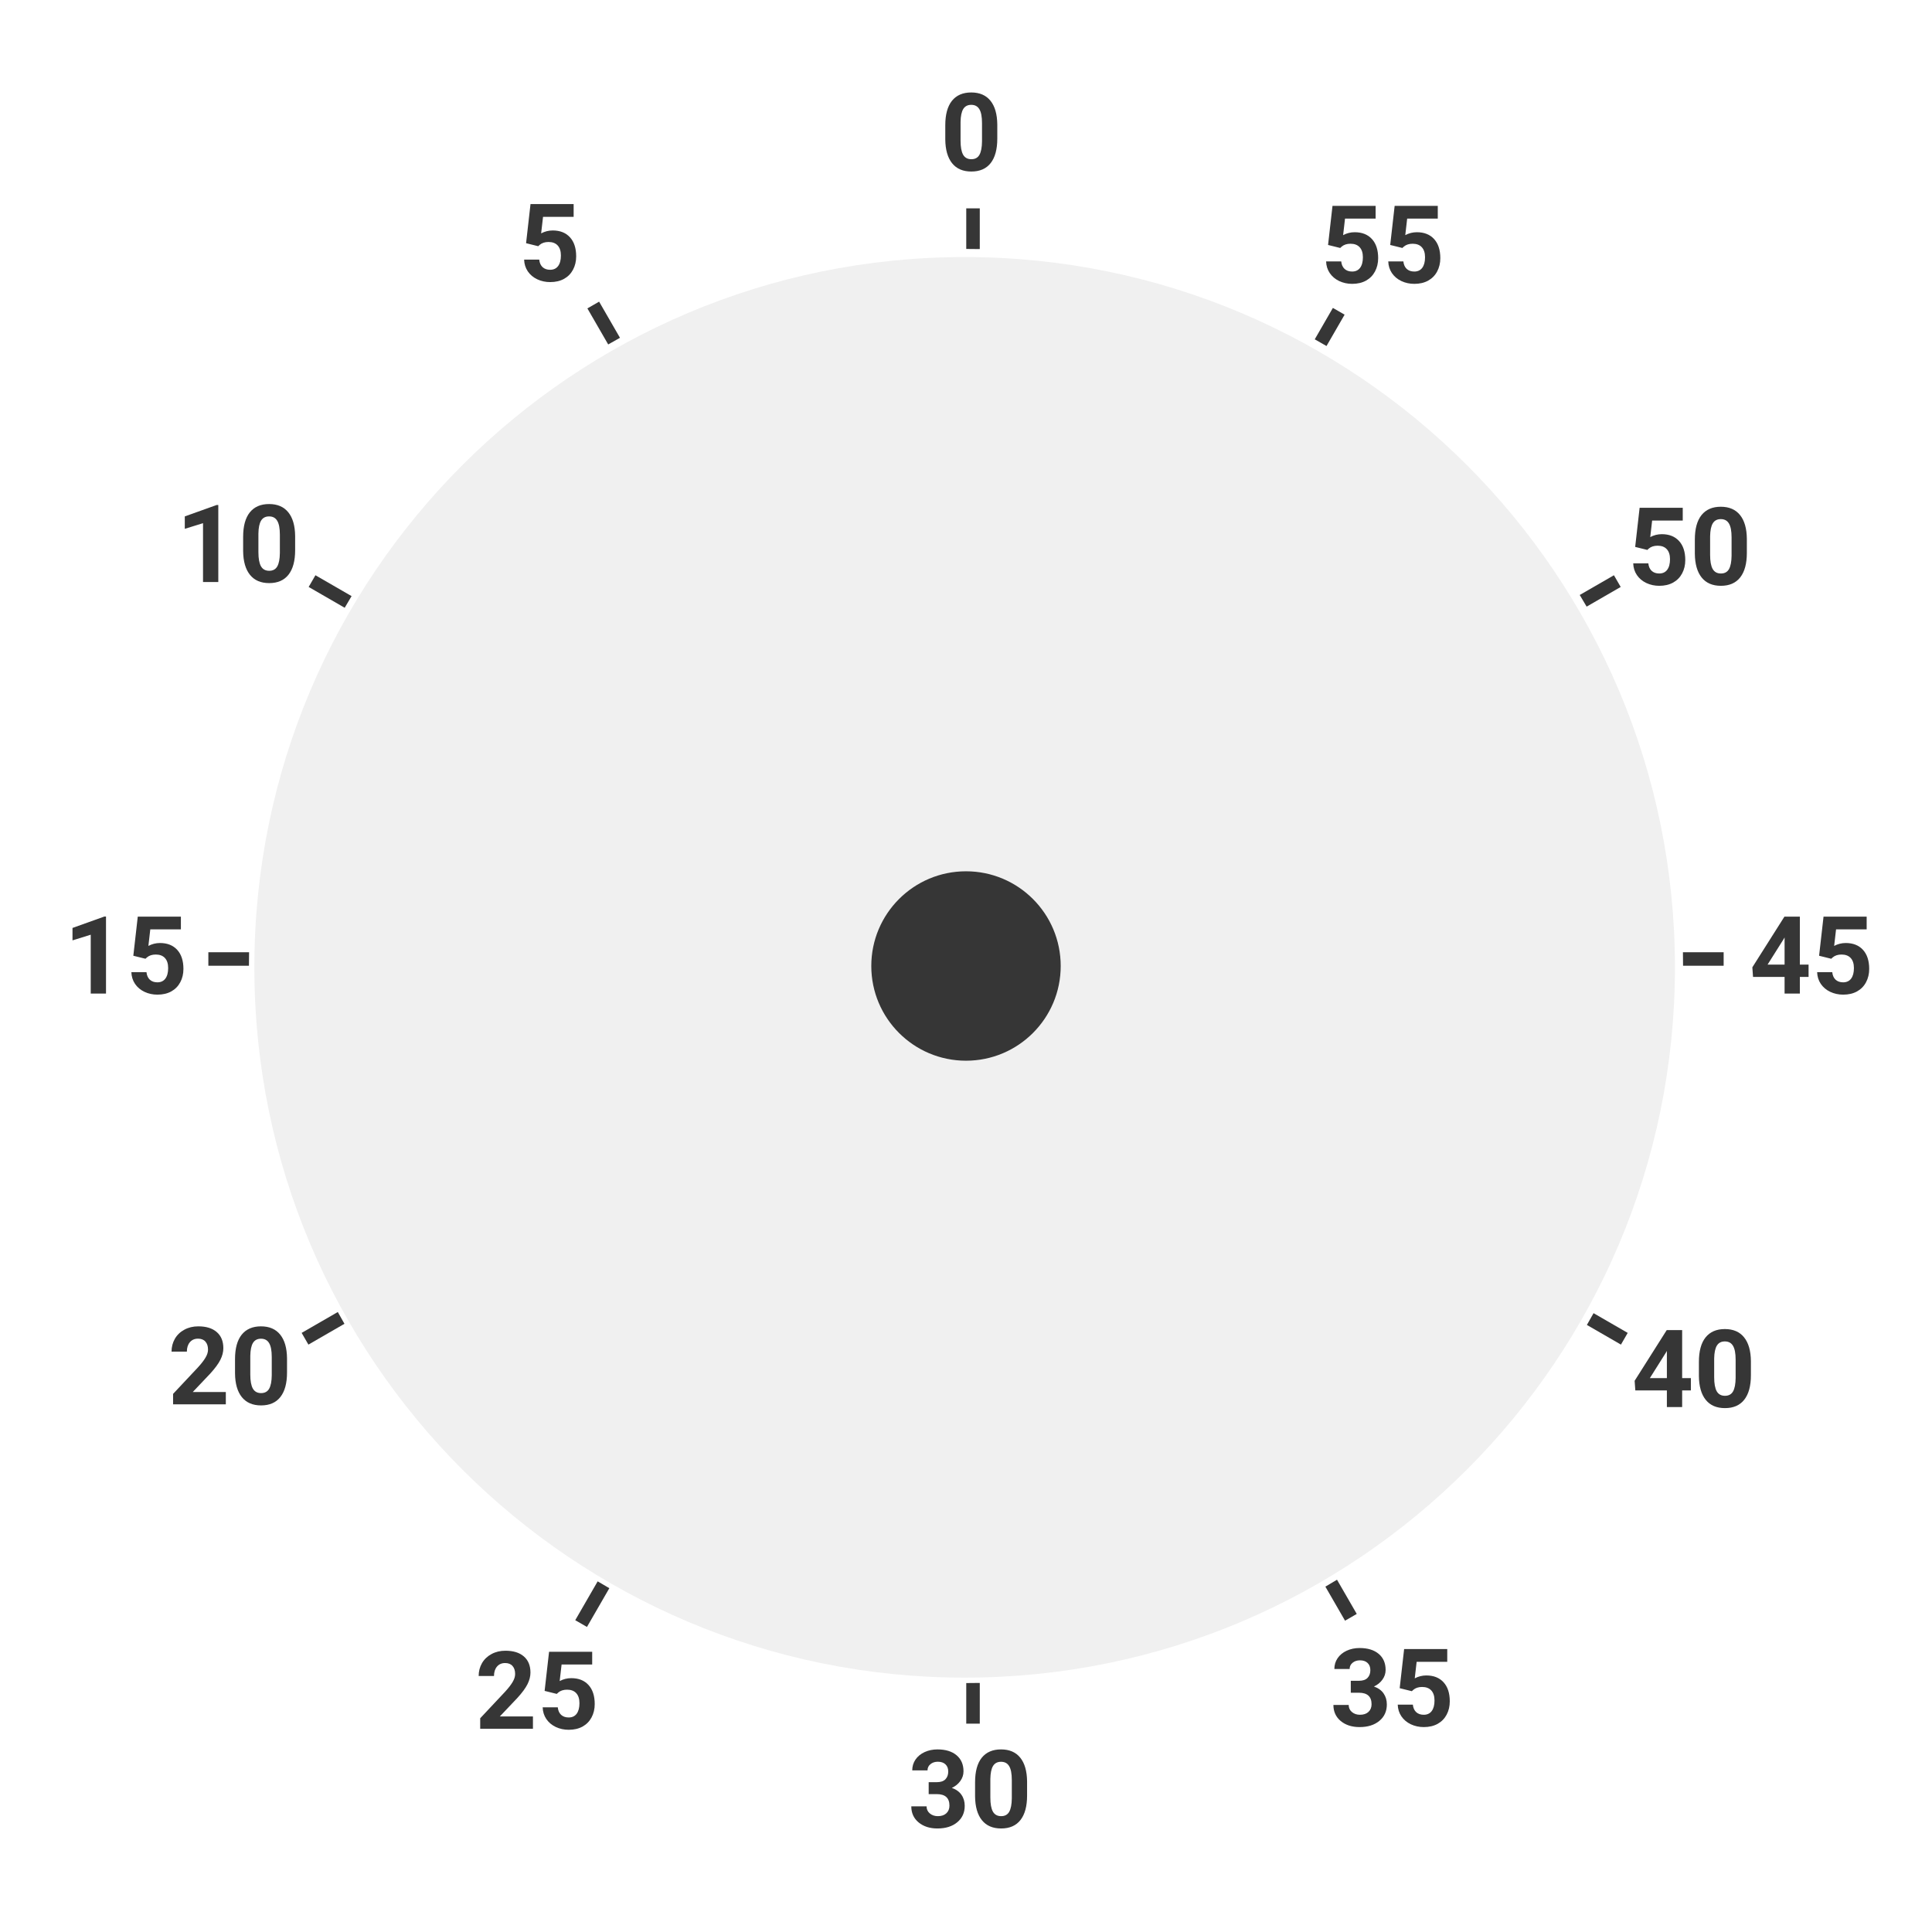
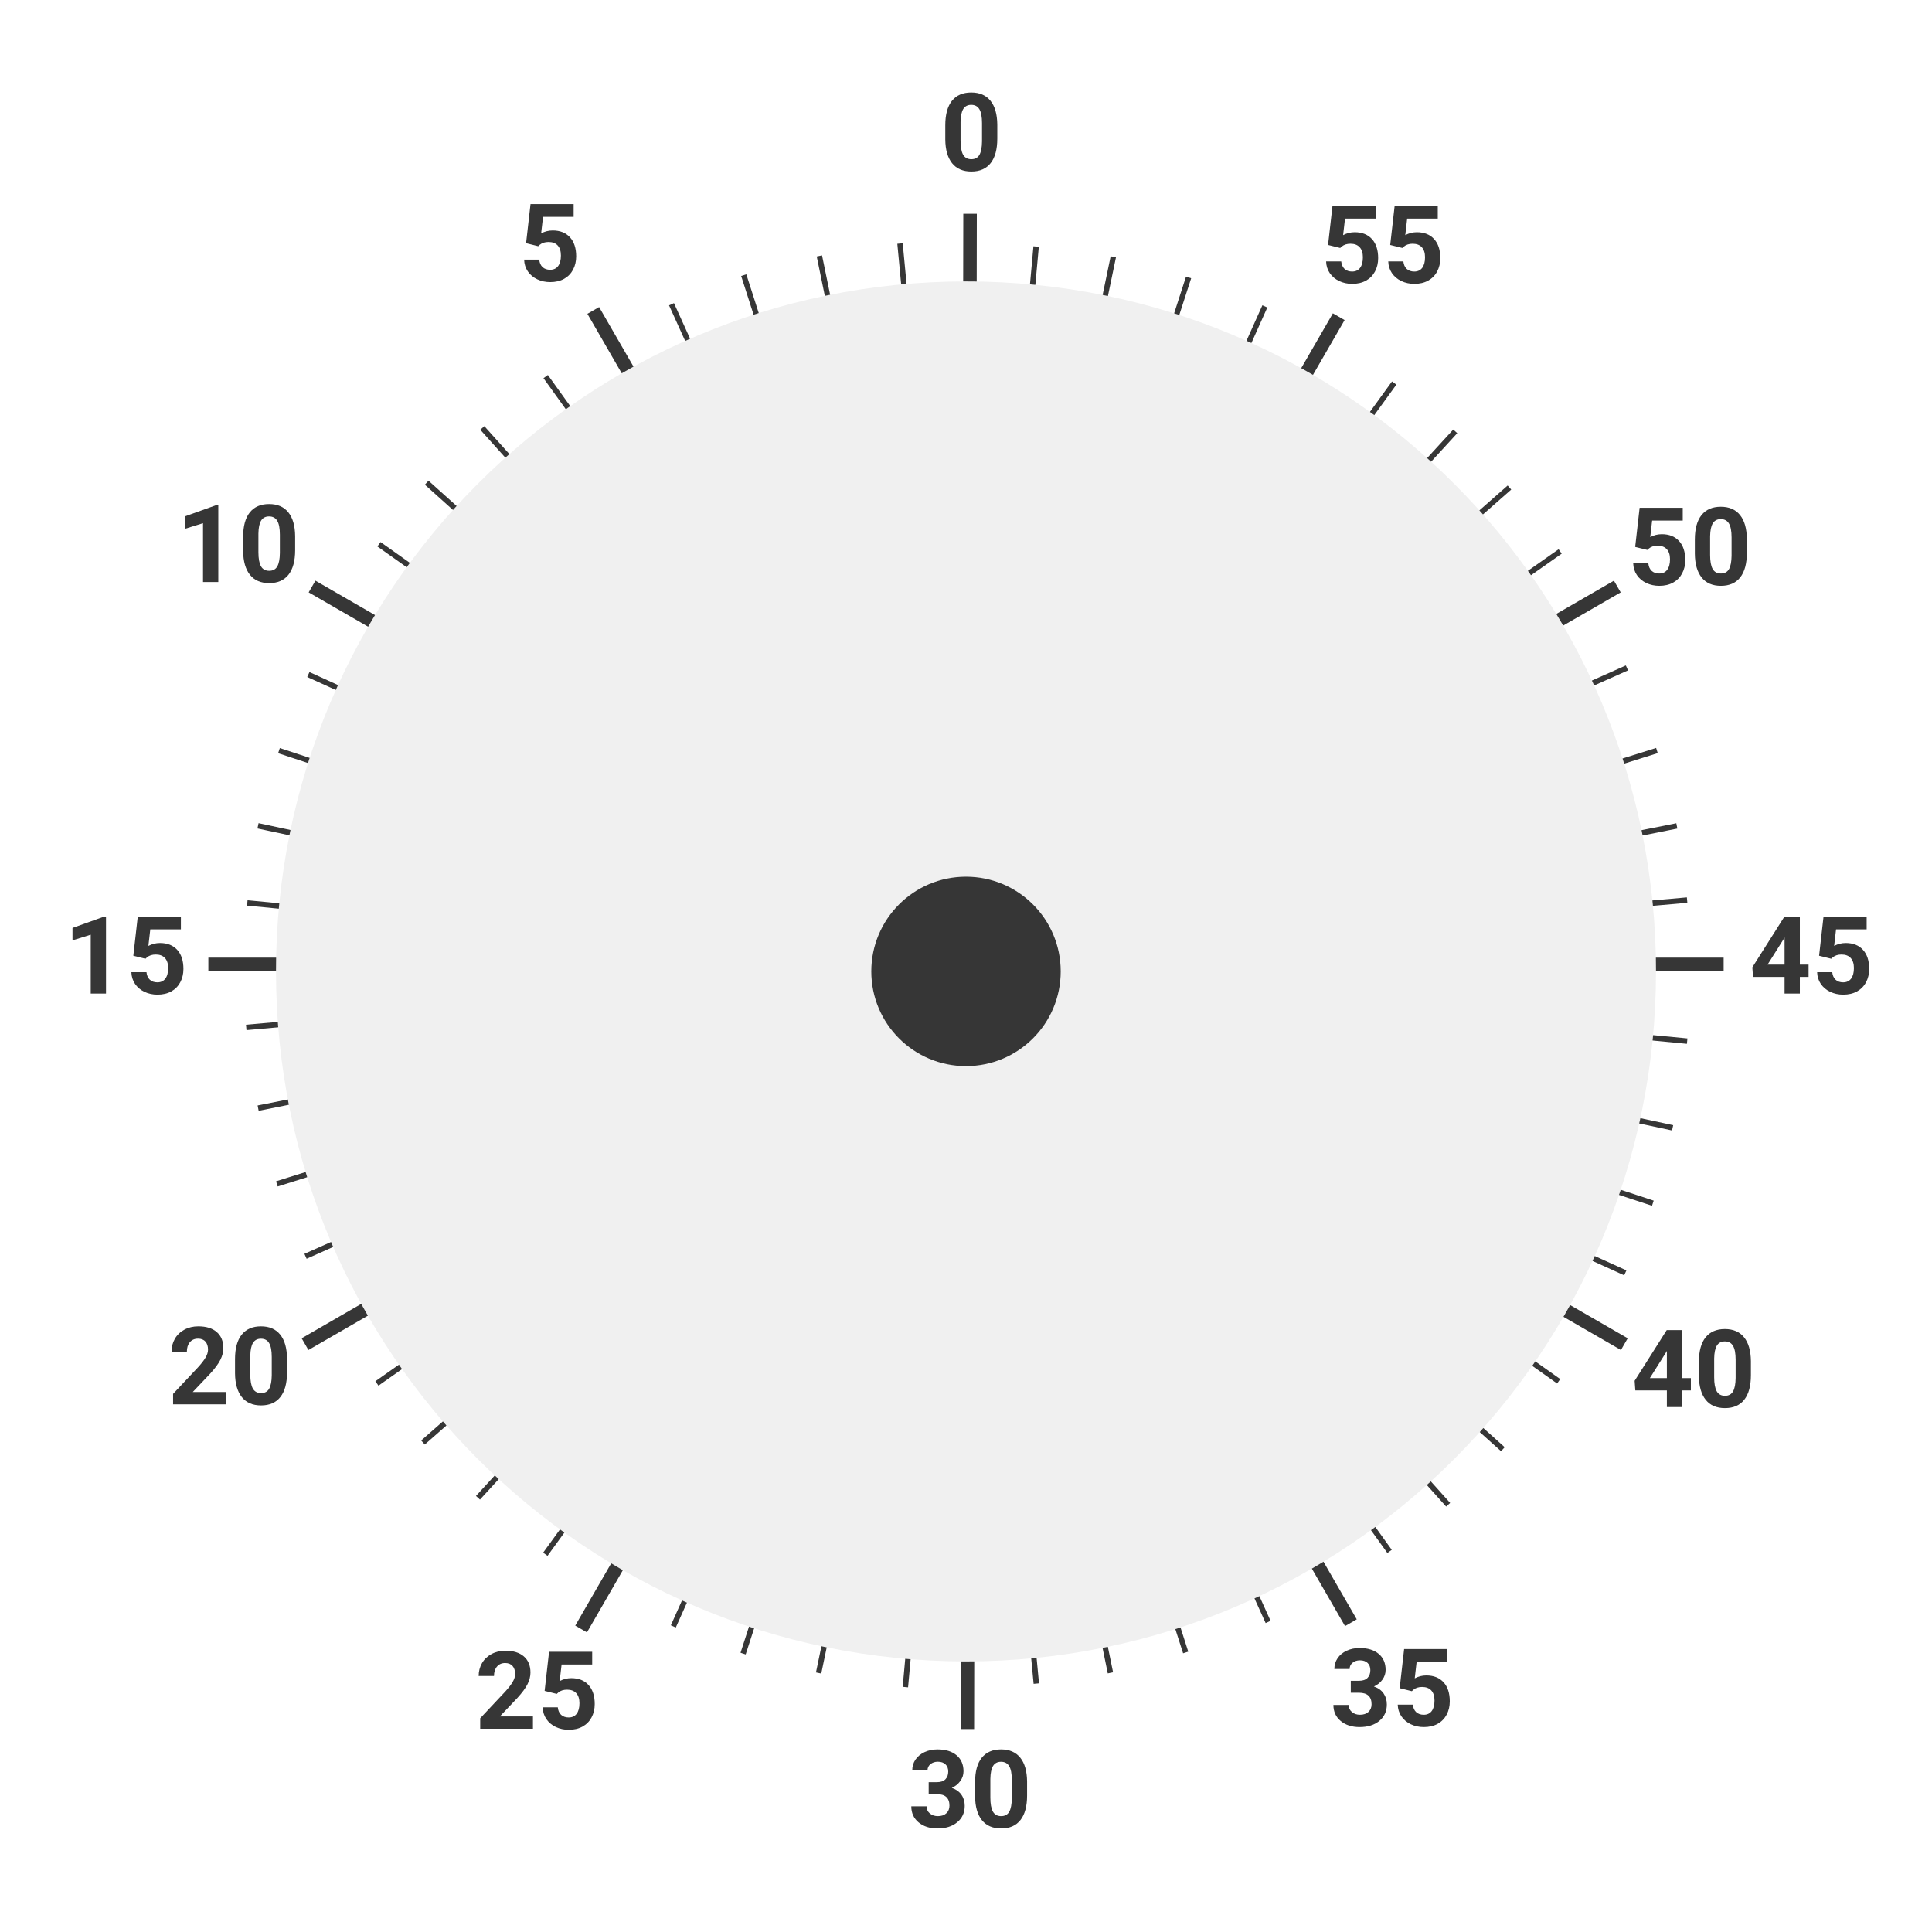
<svg xmlns="http://www.w3.org/2000/svg" width="714" height="714" viewBox="0 0 714 714" fill="none">
-   <path fill-rule="evenodd" clip-rule="evenodd" d="M714 0H0V714H714V0ZM356.5 620C501.475 620 619 502.475 619 357.5C619 212.525 501.475 95 356.5 95C211.525 95 94 212.525 94 357.5C94 502.475 211.525 620 356.5 620Z" fill="white" />
+   <path fill-rule="evenodd" clip-rule="evenodd" d="M714 0H0V714H714V0ZM357 614C497.833 614 612 499.833 612 359C612 218.167 497.833 104 357 104C216.167 104 102 218.167 102 359C102 499.833 216.167 614 357 614Z" fill="white" />
  <path d="M490.805 90.528L492.445 76.075H508.383V80.782H497.074L496.371 86.895C497.712 86.179 499.138 85.821 500.648 85.821C503.357 85.821 505.479 86.661 507.016 88.34C508.552 90.02 509.32 92.37 509.32 95.391C509.32 97.227 508.93 98.874 508.148 100.333C507.38 101.778 506.273 102.904 504.828 103.711C503.383 104.506 501.677 104.903 499.711 104.903C497.992 104.903 496.397 104.558 494.926 103.868C493.454 103.165 492.289 102.181 491.43 100.918C490.583 99.655 490.134 98.217 490.082 96.602H495.668C495.785 97.787 496.195 98.711 496.898 99.376C497.615 100.027 498.546 100.352 499.691 100.352C500.967 100.352 501.951 99.896 502.641 98.985C503.331 98.06 503.676 96.758 503.676 95.079C503.676 93.464 503.279 92.227 502.484 91.368C501.69 90.508 500.564 90.079 499.105 90.079C497.764 90.079 496.677 90.43 495.844 91.133L495.297 91.641L490.805 90.528ZM513.773 90.528L515.414 76.075H531.352V80.782H520.043L519.34 86.895C520.681 86.179 522.107 85.821 523.617 85.821C526.326 85.821 528.448 86.661 529.984 88.34C531.521 90.02 532.289 92.37 532.289 95.391C532.289 97.227 531.898 98.874 531.117 100.333C530.349 101.778 529.242 102.904 527.797 103.711C526.352 104.506 524.646 104.903 522.68 104.903C520.961 104.903 519.366 104.558 517.895 103.868C516.423 103.165 515.258 102.181 514.398 100.918C513.552 99.655 513.103 98.217 513.051 96.602H518.637C518.754 97.787 519.164 98.711 519.867 99.376C520.583 100.027 521.514 100.352 522.66 100.352C523.936 100.352 524.919 99.896 525.609 98.985C526.299 98.06 526.645 96.758 526.645 95.079C526.645 93.464 526.247 92.227 525.453 91.368C524.659 90.508 523.533 90.079 522.074 90.079C520.733 90.079 519.646 90.43 518.812 91.133L518.266 91.641L513.773 90.528Z" fill="#363636" />
  <path d="M604.305 202.12L605.945 187.667H621.883V192.374H610.574L609.871 198.487C611.212 197.771 612.638 197.413 614.148 197.413C616.857 197.413 618.979 198.253 620.516 199.933C622.052 201.612 622.82 203.963 622.82 206.983C622.82 208.819 622.43 210.466 621.648 211.925C620.88 213.37 619.773 214.496 618.328 215.304C616.883 216.098 615.177 216.495 613.211 216.495C611.492 216.495 609.897 216.15 608.426 215.46C606.954 214.757 605.789 213.774 604.93 212.511C604.083 211.248 603.634 209.809 603.582 208.194H609.168C609.285 209.379 609.695 210.304 610.398 210.968C611.115 211.619 612.046 211.944 613.191 211.944C614.467 211.944 615.451 211.489 616.141 210.577C616.831 209.653 617.176 208.351 617.176 206.671C617.176 205.056 616.779 203.819 615.984 202.96C615.19 202.101 614.064 201.671 612.605 201.671C611.264 201.671 610.177 202.022 609.344 202.726L608.797 203.233L604.305 202.12ZM645.574 204.347C645.574 208.279 644.76 211.287 643.133 213.37C641.505 215.453 639.122 216.495 635.984 216.495C632.885 216.495 630.516 215.473 628.875 213.429C627.234 211.384 626.395 208.455 626.355 204.64V199.405C626.355 195.434 627.176 192.42 628.816 190.362C630.47 188.305 632.846 187.276 635.945 187.276C639.044 187.276 641.414 188.299 643.055 190.343C644.695 192.374 645.535 195.297 645.574 199.112V204.347ZM639.93 198.604C639.93 196.248 639.604 194.535 638.953 193.468C638.315 192.387 637.312 191.847 635.945 191.847C634.617 191.847 633.634 192.361 632.996 193.39C632.371 194.405 632.039 196 632 198.175V205.089C632 207.407 632.312 209.132 632.938 210.265C633.576 211.384 634.591 211.944 635.984 211.944C637.365 211.944 638.361 211.404 638.973 210.323C639.585 209.243 639.904 207.589 639.93 205.362V198.604Z" fill="#363636" />
  <path d="M665.164 356.492H668.387V361.043H665.164V367.195H659.52V361.043H647.859L647.605 357.488L659.461 338.758H665.164V356.492ZM653.23 356.492H659.52V346.453L659.148 347.098L653.23 356.492ZM672.273 353.211L673.914 338.758H689.852V343.465H678.543L677.84 349.578C679.181 348.862 680.607 348.504 682.117 348.504C684.826 348.504 686.948 349.344 688.484 351.023C690.021 352.703 690.789 355.053 690.789 358.074C690.789 359.91 690.398 361.557 689.617 363.016C688.849 364.461 687.742 365.587 686.297 366.395C684.852 367.189 683.146 367.586 681.18 367.586C679.461 367.586 677.866 367.241 676.395 366.551C674.923 365.848 673.758 364.865 672.898 363.602C672.052 362.339 671.603 360.9 671.551 359.285H677.137C677.254 360.47 677.664 361.395 678.367 362.059C679.083 362.71 680.014 363.035 681.16 363.035C682.436 363.035 683.419 362.579 684.109 361.668C684.799 360.743 685.145 359.441 685.145 357.762C685.145 356.147 684.747 354.91 683.953 354.051C683.159 353.191 682.033 352.762 680.574 352.762C679.233 352.762 678.146 353.113 677.312 353.816L676.766 354.324L672.273 353.211Z" fill="#363636" />
  <path d="M621.664 509.297H624.887V513.848H621.664V520H616.02V513.848H604.359L604.105 510.293L615.961 491.562H621.664V509.297ZM609.73 509.297H616.02V499.258L615.648 499.902L609.73 509.297ZM647.074 508.242C647.074 512.174 646.26 515.182 644.633 517.266C643.005 519.349 640.622 520.391 637.484 520.391C634.385 520.391 632.016 519.368 630.375 517.324C628.734 515.28 627.895 512.35 627.855 508.535V503.301C627.855 499.329 628.676 496.315 630.316 494.258C631.97 492.201 634.346 491.172 637.445 491.172C640.544 491.172 642.914 492.194 644.555 494.238C646.195 496.27 647.035 499.193 647.074 503.008V508.242ZM641.43 502.5C641.43 500.143 641.104 498.431 640.453 497.363C639.815 496.283 638.812 495.742 637.445 495.742C636.117 495.742 635.134 496.257 634.496 497.285C633.871 498.301 633.539 499.896 633.5 502.07V508.984C633.5 511.302 633.812 513.027 634.438 514.16C635.076 515.28 636.091 515.84 637.484 515.84C638.865 515.84 639.861 515.299 640.473 514.219C641.085 513.138 641.404 511.484 641.43 509.258V502.5Z" fill="#363636" />
  <path d="M499.207 621.16H502.215C503.647 621.16 504.708 620.802 505.398 620.085C506.089 619.369 506.434 618.419 506.434 617.234C506.434 616.088 506.089 615.196 505.398 614.558C504.721 613.92 503.784 613.601 502.586 613.601C501.505 613.601 500.6 613.901 499.871 614.5C499.142 615.085 498.777 615.854 498.777 616.804H493.133C493.133 615.32 493.53 613.992 494.324 612.82C495.132 611.635 496.251 610.71 497.684 610.046C499.129 609.382 500.717 609.05 502.449 609.05C505.457 609.05 507.814 609.773 509.52 611.218C511.225 612.651 512.078 614.63 512.078 617.156C512.078 618.458 511.681 619.656 510.887 620.75C510.092 621.843 509.051 622.683 507.762 623.269C509.363 623.842 510.555 624.701 511.336 625.847C512.13 626.993 512.527 628.347 512.527 629.91C512.527 632.436 511.603 634.46 509.754 635.984C507.918 637.507 505.483 638.269 502.449 638.269C499.611 638.269 497.286 637.52 495.477 636.023C493.68 634.526 492.781 632.546 492.781 630.085H498.426C498.426 631.153 498.823 632.026 499.617 632.703C500.424 633.38 501.414 633.718 502.586 633.718C503.927 633.718 504.975 633.367 505.73 632.664C506.499 631.947 506.883 631.003 506.883 629.832C506.883 626.993 505.32 625.574 502.195 625.574H499.207V621.16ZM517.273 623.894L518.914 609.441H534.852V614.148H523.543L522.84 620.261C524.181 619.545 525.607 619.187 527.117 619.187C529.826 619.187 531.948 620.027 533.484 621.707C535.021 623.386 535.789 625.736 535.789 628.757C535.789 630.593 535.398 632.24 534.617 633.699C533.849 635.144 532.742 636.27 531.297 637.078C529.852 637.872 528.146 638.269 526.18 638.269C524.461 638.269 522.866 637.924 521.395 637.234C519.923 636.531 518.758 635.548 517.898 634.285C517.052 633.022 516.603 631.583 516.551 629.968H522.137C522.254 631.153 522.664 632.078 523.367 632.742C524.083 633.393 525.014 633.718 526.16 633.718C527.436 633.718 528.419 633.263 529.109 632.351C529.799 631.427 530.145 630.125 530.145 628.445C530.145 626.83 529.747 625.593 528.953 624.734C528.159 623.875 527.033 623.445 525.574 623.445C524.233 623.445 523.146 623.796 522.312 624.5L521.766 625.007L517.273 623.894Z" fill="#363636" />
  <path d="M80.676 215.104H75.031V193.347L68.293 195.437V190.847L80.07 186.628H80.676V215.104ZM109.074 203.347C109.074 207.279 108.26 210.287 106.633 212.37C105.005 214.453 102.622 215.495 99.484 215.495C96.385 215.495 94.016 214.473 92.375 212.429C90.734 210.384 89.894 207.455 89.856 203.64V198.405C89.856 194.434 90.676 191.42 92.316 189.362C93.97 187.305 96.346 186.276 99.445 186.276C102.544 186.276 104.914 187.299 106.555 189.343C108.195 191.374 109.035 194.297 109.074 198.112V203.347ZM103.43 197.604C103.43 195.248 103.104 193.535 102.453 192.468C101.815 191.387 100.812 190.847 99.445 190.847C98.117 190.847 97.134 191.361 96.496 192.39C95.871 193.405 95.539 195 95.5 197.175V204.089C95.5 206.407 95.812 208.132 96.438 209.265C97.076 210.384 98.091 210.944 99.484 210.944C100.865 210.944 101.861 210.404 102.473 209.323C103.085 208.243 103.404 206.589 103.43 204.362V197.604Z" fill="#363636" />
  <path d="M194.42 89.877L196.06 75.424H211.998V80.131H200.689L199.986 86.244C201.327 85.528 202.753 85.17 204.263 85.17C206.972 85.17 209.094 86.01 210.631 87.69C212.167 89.369 212.935 91.72 212.935 94.74C212.935 96.576 212.545 98.224 211.763 99.682C210.995 101.127 209.888 102.253 208.443 103.061C206.998 103.855 205.292 104.252 203.326 104.252C201.607 104.252 200.012 103.907 198.541 103.217C197.069 102.514 195.904 101.531 195.045 100.268C194.198 99.005 193.749 97.566 193.697 95.951H199.283C199.4 97.136 199.81 98.061 200.513 98.725C201.23 99.376 202.16 99.701 203.306 99.701C204.582 99.701 205.565 99.246 206.256 98.334C206.946 97.41 207.291 96.108 207.291 94.428C207.291 92.813 206.894 91.576 206.099 90.717C205.305 89.858 204.179 89.428 202.72 89.428C201.379 89.428 200.292 89.779 199.459 90.483L198.912 90.99L194.42 89.877Z" fill="#363636" />
  <path d="M368.563 51.242C368.563 55.175 367.749 58.182 366.121 60.266C364.494 62.349 362.111 63.391 358.973 63.391C355.874 63.391 353.504 62.368 351.863 60.324C350.223 58.28 349.383 55.35 349.344 51.535V46.301C349.344 42.329 350.164 39.315 351.805 37.258C353.459 35.2 355.835 34.172 358.934 34.172C362.033 34.172 364.403 35.194 366.043 37.238C367.684 39.27 368.524 42.193 368.563 46.008V51.242ZM362.918 45.5C362.918 43.143 362.593 41.431 361.942 40.363C361.304 39.283 360.301 38.742 358.934 38.742C357.606 38.742 356.623 39.257 355.985 40.285C355.36 41.301 355.028 42.896 354.988 45.07V51.984C354.988 54.302 355.301 56.027 355.926 57.16C356.564 58.28 357.58 58.84 358.973 58.84C360.353 58.84 361.349 58.3 361.961 57.219C362.573 56.138 362.892 54.484 362.918 52.258V45.5Z" fill="#363636" />
  <path d="M39.176 367.195H33.531V345.438L26.793 347.527V342.938L38.57 338.719H39.176V367.195ZM49.273 353.211L50.914 338.758H66.852V343.465H55.543L54.84 349.578C56.181 348.862 57.607 348.504 59.117 348.504C61.825 348.504 63.948 349.344 65.484 351.023C67.021 352.703 67.789 355.053 67.789 358.074C67.789 359.91 67.398 361.557 66.617 363.016C65.849 364.461 64.742 365.587 63.297 366.395C61.852 367.189 60.146 367.586 58.18 367.586C56.461 367.586 54.866 367.241 53.395 366.551C51.923 365.848 50.758 364.865 49.898 363.602C49.052 362.339 48.603 360.9 48.551 359.285H54.137C54.254 360.47 54.664 361.395 55.367 362.059C56.083 362.71 57.014 363.035 58.16 363.035C59.436 363.035 60.419 362.579 61.109 361.668C61.8 360.743 62.145 359.441 62.145 357.762C62.145 356.147 61.747 354.91 60.953 354.051C60.159 353.191 59.033 352.762 57.574 352.762C56.233 352.762 55.146 353.113 54.312 353.816L53.766 354.324L49.273 353.211Z" fill="#363636" />
  <path d="M83.457 519H63.965V515.133L73.164 505.328C74.427 503.948 75.358 502.743 75.957 501.715C76.569 500.686 76.875 499.71 76.875 498.785C76.875 497.522 76.556 496.533 75.918 495.816C75.28 495.087 74.368 494.723 73.184 494.723C71.908 494.723 70.898 495.165 70.156 496.051C69.427 496.923 69.062 498.076 69.062 499.508H63.398C63.398 497.776 63.809 496.194 64.629 494.762C65.462 493.329 66.634 492.21 68.144 491.402C69.655 490.582 71.367 490.172 73.281 490.172C76.211 490.172 78.483 490.875 80.098 492.281C81.725 493.688 82.539 495.673 82.539 498.238C82.539 499.645 82.174 501.077 81.445 502.535C80.716 503.993 79.466 505.693 77.695 507.633L71.231 514.449H83.457V519ZM106.074 507.242C106.074 511.174 105.26 514.182 103.633 516.266C102.005 518.349 99.622 519.391 96.484 519.391C93.385 519.391 91.016 518.368 89.375 516.324C87.734 514.28 86.894 511.35 86.856 507.535V502.301C86.856 498.329 87.676 495.315 89.316 493.258C90.97 491.201 93.346 490.172 96.445 490.172C99.544 490.172 101.914 491.194 103.555 493.238C105.195 495.27 106.035 498.193 106.074 502.008V507.242ZM100.43 501.5C100.43 499.143 100.104 497.431 99.453 496.363C98.815 495.283 97.812 494.742 96.445 494.742C95.117 494.742 94.134 495.257 93.496 496.285C92.871 497.301 92.539 498.896 92.5 501.07V507.984C92.5 510.302 92.812 512.027 93.438 513.16C94.076 514.28 95.091 514.84 96.484 514.84C97.865 514.84 98.861 514.299 99.473 513.219C100.085 512.138 100.404 510.484 100.43 508.258V501.5Z" fill="#363636" />
  <path d="M196.957 638.878H177.465V635.011L186.664 625.207C187.927 623.826 188.858 622.622 189.457 621.593C190.069 620.565 190.375 619.588 190.375 618.664C190.375 617.401 190.056 616.411 189.418 615.695C188.78 614.966 187.868 614.601 186.684 614.601C185.408 614.601 184.398 615.044 183.656 615.929C182.927 616.802 182.562 617.954 182.562 619.386H176.898C176.898 617.654 177.309 616.072 178.129 614.64C178.962 613.208 180.134 612.088 181.645 611.281C183.155 610.46 184.867 610.05 186.781 610.05C189.711 610.05 191.983 610.753 193.598 612.16C195.225 613.566 196.039 615.552 196.039 618.117C196.039 619.523 195.674 620.955 194.945 622.414C194.216 623.872 192.966 625.571 191.195 627.511L184.73 634.328H196.957V638.878ZM201.273 624.894L202.914 610.441H218.852V615.148H207.543L206.84 621.261C208.181 620.545 209.607 620.187 211.117 620.187C213.826 620.187 215.948 621.027 217.484 622.707C219.021 624.386 219.789 626.736 219.789 629.757C219.789 631.593 219.398 633.24 218.617 634.699C217.849 636.144 216.742 637.27 215.297 638.078C213.852 638.872 212.146 639.269 210.18 639.269C208.461 639.269 206.866 638.924 205.395 638.234C203.923 637.531 202.758 636.548 201.898 635.285C201.052 634.022 200.603 632.583 200.551 630.968H206.137C206.254 632.153 206.664 633.078 207.367 633.742C208.083 634.393 209.014 634.718 210.16 634.718C211.436 634.718 212.419 634.263 213.109 633.351C213.799 632.427 214.145 631.125 214.145 629.445C214.145 627.83 213.747 626.593 212.953 625.734C212.159 624.875 211.033 624.445 209.574 624.445C208.233 624.445 207.146 624.796 206.312 625.5L205.766 626.007L201.273 624.894Z" fill="#363636" />
  <path d="M343.207 658.63H346.215C347.647 658.63 348.708 658.272 349.398 657.556C350.089 656.84 350.434 655.889 350.434 654.705C350.434 653.559 350.089 652.667 349.398 652.029C348.721 651.391 347.784 651.072 346.586 651.072C345.505 651.072 344.6 651.371 343.871 651.97C343.142 652.556 342.777 653.324 342.777 654.275H337.133C337.133 652.791 337.53 651.462 338.324 650.291C339.132 649.106 340.251 648.181 341.684 647.517C343.129 646.853 344.717 646.521 346.449 646.521C349.457 646.521 351.814 647.244 353.52 648.689C355.225 650.121 356.078 652.1 356.078 654.626C356.078 655.929 355.681 657.126 354.887 658.22C354.092 659.314 353.051 660.154 351.762 660.74C353.363 661.313 354.555 662.172 355.336 663.318C356.13 664.464 356.527 665.818 356.527 667.38C356.527 669.906 355.603 671.931 353.754 673.455C351.918 674.978 349.483 675.74 346.449 675.74C343.611 675.74 341.286 674.991 339.477 673.494C337.68 671.996 336.781 670.017 336.781 667.556H342.426C342.426 668.624 342.823 669.496 343.617 670.173C344.424 670.85 345.414 671.189 346.586 671.189C347.927 671.189 348.975 670.837 349.73 670.134C350.499 669.418 350.883 668.474 350.883 667.302C350.883 664.464 349.32 663.044 346.195 663.044H343.207V658.63ZM379.574 663.591C379.574 667.524 378.76 670.531 377.133 672.615C375.505 674.698 373.122 675.74 369.984 675.74C366.885 675.74 364.516 674.718 362.875 672.673C361.234 670.629 360.395 667.699 360.355 663.884V658.65C360.355 654.679 361.176 651.664 362.816 649.607C364.47 647.55 366.846 646.521 369.945 646.521C373.044 646.521 375.414 647.543 377.055 649.587C378.695 651.619 379.535 654.542 379.574 658.357V663.591ZM373.93 657.849C373.93 655.492 373.604 653.78 372.953 652.712C372.315 651.632 371.312 651.091 369.945 651.091C368.617 651.091 367.634 651.606 366.996 652.634C366.371 653.65 366.039 655.245 366 657.419V664.333C366 666.651 366.312 668.376 366.938 669.509C367.576 670.629 368.591 671.189 369.984 671.189C371.365 671.189 372.361 670.649 372.973 669.568C373.585 668.487 373.904 666.833 373.93 664.607V657.849Z" fill="#363636" />
-   <path fill-rule="evenodd" clip-rule="evenodd" d="M357.093 92C358.763 92.001 360.43 92.017 362.093 92.048V77H357.093V92ZM485.888 125.4C487.344 126.213 488.792 127.038 490.231 127.877L496.92 116.292L492.59 113.792L485.888 125.4ZM583.816 219.886C584.679 221.311 585.529 222.744 586.366 224.187L598.953 216.92L596.453 212.59L583.816 219.886ZM621.952 351.907C621.983 353.57 621.999 355.237 622 356.907H637V351.907H621.952ZM588.925 485.303C588.116 486.762 587.294 488.212 586.459 489.653L599.045 496.92L601.545 492.59L588.925 485.303ZM494.114 583.816C492.689 584.679 491.256 585.529 489.813 586.366L497.08 598.953L501.41 596.453L494.114 583.816ZM362.093 621.952C360.43 621.983 358.763 621.999 357.093 622V637H362.093V621.952ZM225.189 586.945C223.743 586.114 222.305 585.27 220.877 584.413L212.59 598.767L216.92 601.267L225.189 586.945ZM127.297 489.231C126.464 487.788 125.645 486.336 124.839 484.876L111.478 492.59L113.978 496.92L127.297 489.231ZM92 356.907C92.001 355.237 92.017 353.57 92.048 351.907H77V356.907H92ZM127.389 224.609L114.071 216.92L116.571 212.59L129.932 220.303C129.071 221.73 128.224 223.165 127.389 224.609ZM229.124 124.839C227.664 125.645 226.212 126.464 224.769 127.297L217.08 113.978L221.41 111.478L229.124 124.839Z" fill="#363636" />
-   <circle cx="357" cy="357" r="35" fill="#363636" />
+   <path fill-rule="evenodd" clip-rule="evenodd" d="M355.955 104.002C356.303 104.001 356.652 104 357 104C358.321 104 359.639 104.01 360.955 104.03L361 79.004L356 78.996L355.955 104.002ZM480.886 136.063C482.343 136.875 483.791 137.7 485.231 138.539L496.92 118.293L492.59 115.793L480.886 136.063ZM575.152 226.888C576.017 228.312 576.867 229.745 577.704 231.188L598.953 218.92L596.453 214.59L575.152 226.888ZM611.95 353.907C611.983 355.57 611.999 357.237 612 358.907H637V353.907H611.95ZM580.261 482.302C579.454 483.761 578.633 485.211 577.797 486.652L599.045 498.92L601.545 494.59L580.261 482.302ZM489.112 577.152C487.688 578.017 486.255 578.867 484.812 579.705L497.08 600.953L501.41 598.453L489.112 577.152ZM360.045 613.982C359.031 613.994 358.016 614 357 614C356.348 614 355.696 613.998 355.045 613.993L355 638.996L360 639.005L360.045 613.982ZM230.189 580.283C228.743 579.453 227.306 578.608 225.878 577.75L212.59 600.767L216.92 603.267L230.189 580.283ZM135.958 486.23C135.126 484.787 134.307 483.335 133.503 481.874L111.478 494.59L113.978 498.92L135.958 486.23ZM102 358.907C102.001 357.237 102.017 355.57 102.05 353.907H77V358.907H102ZM136.051 231.61L114.071 218.92L116.571 214.59L138.595 227.305C137.733 228.731 136.885 230.166 136.051 231.61ZM234.126 135.503C232.665 136.307 231.213 137.126 229.77 137.958L217.08 115.979L221.41 113.479L234.126 135.503Z" fill="#363636" />
+   <path fill-rule="evenodd" clip-rule="evenodd" d="M333.041 105.111C333.704 105.049 334.368 104.99 335.033 104.933L333.611 89.906L331.62 90.094L333.041 105.111ZM380.641 105.081C381.306 105.142 381.969 105.206 382.632 105.272L383.91 91.195L381.918 91.014L380.641 105.081ZM407.489 108.998C408.143 109.129 408.796 109.263 409.448 109.399L412.42 95.12L410.462 94.712L407.489 108.998ZM433.913 115.804C434.549 116.005 435.184 116.208 435.817 116.414L440.214 102.831L438.311 102.215L433.913 115.804ZM460.65 125.946C461.259 126.218 461.867 126.491 462.474 126.767L468.358 113.637L466.533 112.819L460.65 125.946ZM506.273 152.234C506.813 152.625 507.352 153.018 507.889 153.413L516.056 142.145L514.436 140.971L506.273 152.234ZM527.406 169.295C527.902 169.741 528.396 170.189 528.888 170.638L538.552 160.094L537.077 158.742L527.406 169.295ZM546.724 188.616C547.17 189.112 547.614 189.609 548.055 190.109L558.496 180.931L557.176 179.429L546.724 188.616ZM564.65 210.958C565.038 211.5 565.423 212.044 565.806 212.59L577.159 204.607L576.008 202.971L564.65 210.958ZM588.304 251.509C588.586 252.113 588.865 252.719 589.141 253.325L601.665 247.749L600.852 245.922L588.304 251.509ZM599.628 280.314C599.834 280.948 600.037 281.583 600.237 282.219L612.644 278.323L612.045 276.415L599.628 280.314ZM606.652 306.8C606.788 307.452 606.921 308.106 607.052 308.76L619.893 306.205L619.503 304.244L606.652 306.8ZM610.668 332.773C610.735 333.435 610.8 334.099 610.863 334.763L623.586 333.639L623.41 331.647L610.668 332.773ZM610.927 382.548C610.866 383.213 610.803 383.876 610.737 384.539L623.426 385.757L623.617 383.766L610.927 382.548ZM606.222 413.229C606.08 413.881 605.937 414.532 605.79 415.182L617.936 417.775L618.353 415.819L606.222 413.229ZM598.966 439.701C598.755 440.334 598.542 440.966 598.326 441.596L610.524 445.614L611.149 443.715L598.966 439.701ZM589.367 464.178C589.092 464.785 588.814 465.391 588.534 465.996L600.236 471.313L601.064 469.492L589.367 464.178ZM567.392 503.126C567.015 503.676 566.636 504.224 566.254 504.771L575.449 511.295L576.606 509.664L567.392 503.126ZM548.183 527.747C547.742 528.247 547.298 528.745 546.853 529.241L554.739 536.323L556.075 534.835L548.183 527.747ZM528.78 547.46C528.288 547.91 527.793 548.357 527.297 548.802L534.444 556.77L535.933 555.435L528.78 547.46ZM508.272 564.305C507.736 564.701 507.198 565.095 506.658 565.486L512.723 573.929L514.347 572.762L508.272 564.305ZM465.422 589.869C464.819 590.152 464.215 590.434 463.609 590.713L467.739 599.834L469.561 599.009L465.422 589.869ZM436.266 601.44C435.632 601.647 434.998 601.851 434.362 602.054L437.233 611.003L439.138 610.391L436.266 601.44ZM409.422 608.606C408.77 608.742 408.116 608.876 407.462 609.008L409.397 618.425L411.356 618.023L409.422 608.606ZM383.087 612.682C382.424 612.749 381.76 612.814 381.096 612.876L381.987 622.289L383.978 622.1L383.087 612.682ZM336.535 613.191C335.87 613.138 335.205 613.083 334.542 613.025L333.6 623.399L335.592 623.58L336.535 613.191ZM305.526 608.802C304.872 608.668 304.22 608.532 303.568 608.393L301.554 618.073L303.512 618.481L305.526 608.802ZM278.708 601.756C278.073 601.551 277.44 601.344 276.807 601.135L273.677 610.805L275.58 611.421L278.708 601.756ZM253.867 592.283C253.257 592.013 252.648 591.741 252.041 591.466L247.926 600.65L249.751 601.468L253.867 592.283ZM208.579 566.38C208.038 565.991 207.497 565.601 206.959 565.208L200.722 573.812L202.342 574.986L208.579 566.38ZM184.316 546.632C183.825 546.181 183.337 545.727 182.85 545.272L175.904 552.851L177.378 554.203L184.316 546.632ZM164.994 526.812C164.556 526.31 164.119 525.806 163.684 525.301L155.662 532.352L156.982 533.854L164.994 526.812ZM148.587 505.968C148.202 505.424 147.819 504.878 147.439 504.33L138.722 510.459L139.873 512.095L148.587 505.968ZM123.14 460.821C122.874 460.211 122.61 459.598 122.348 458.985L112.502 463.369L113.316 465.196L123.14 460.821ZM113.532 435.048C113.334 434.412 113.138 433.774 112.944 433.136L102.025 436.565L102.624 438.473L113.532 435.048ZM106.758 408.28C106.63 407.626 106.504 406.971 106.381 406.315L95.203 408.539L95.593 410.501L106.758 408.28ZM102.824 379.654C102.771 378.99 102.72 378.326 102.672 377.66L90.912 378.699L91.088 380.691L102.824 379.654ZM103.039 335.823C103.099 335.158 103.161 334.494 103.226 333.831L91.489 332.705L91.298 334.696L103.039 335.823ZM106.961 308.694C107.092 308.04 107.225 307.387 107.361 306.735L95.56 304.215L95.142 306.171L106.961 308.694ZM113.832 281.999C114.033 281.363 114.237 280.728 114.443 280.094L103.415 276.461L102.789 278.361L113.832 281.999ZM124.104 254.995C124.377 254.386 124.651 253.779 124.928 253.173L114.366 248.374L113.538 250.195L124.104 254.995ZM306.789 108.942C306.135 109.073 305.481 109.206 304.829 109.341L301.839 94.785L303.798 94.382L306.789 108.942ZM280.411 115.702L275.815 101.379L273.911 101.99L278.505 116.309C279.14 116.104 279.775 115.902 280.411 115.702ZM255.043 125.2L249.077 112.023L247.255 112.848L253.213 126.007C253.822 125.736 254.432 125.466 255.043 125.2ZM210.738 150.09L202.477 138.59L200.853 139.757L209.105 151.245C209.647 150.858 210.192 150.473 210.738 150.09ZM188.253 167.817L178.99 157.49L177.501 158.825L186.759 169.146C187.256 168.701 187.753 168.258 188.253 167.817ZM168.755 186.983L158.354 177.643L157.018 179.131L167.411 188.465C167.857 187.969 168.305 187.475 168.755 186.983ZM151.482 208.016L140.632 200.318L139.475 201.949L150.303 209.632C150.694 209.092 151.087 208.553 151.482 208.016Z" fill="#363636" />
+   <circle cx="357" cy="359" r="35" fill="#363636" />
</svg>
